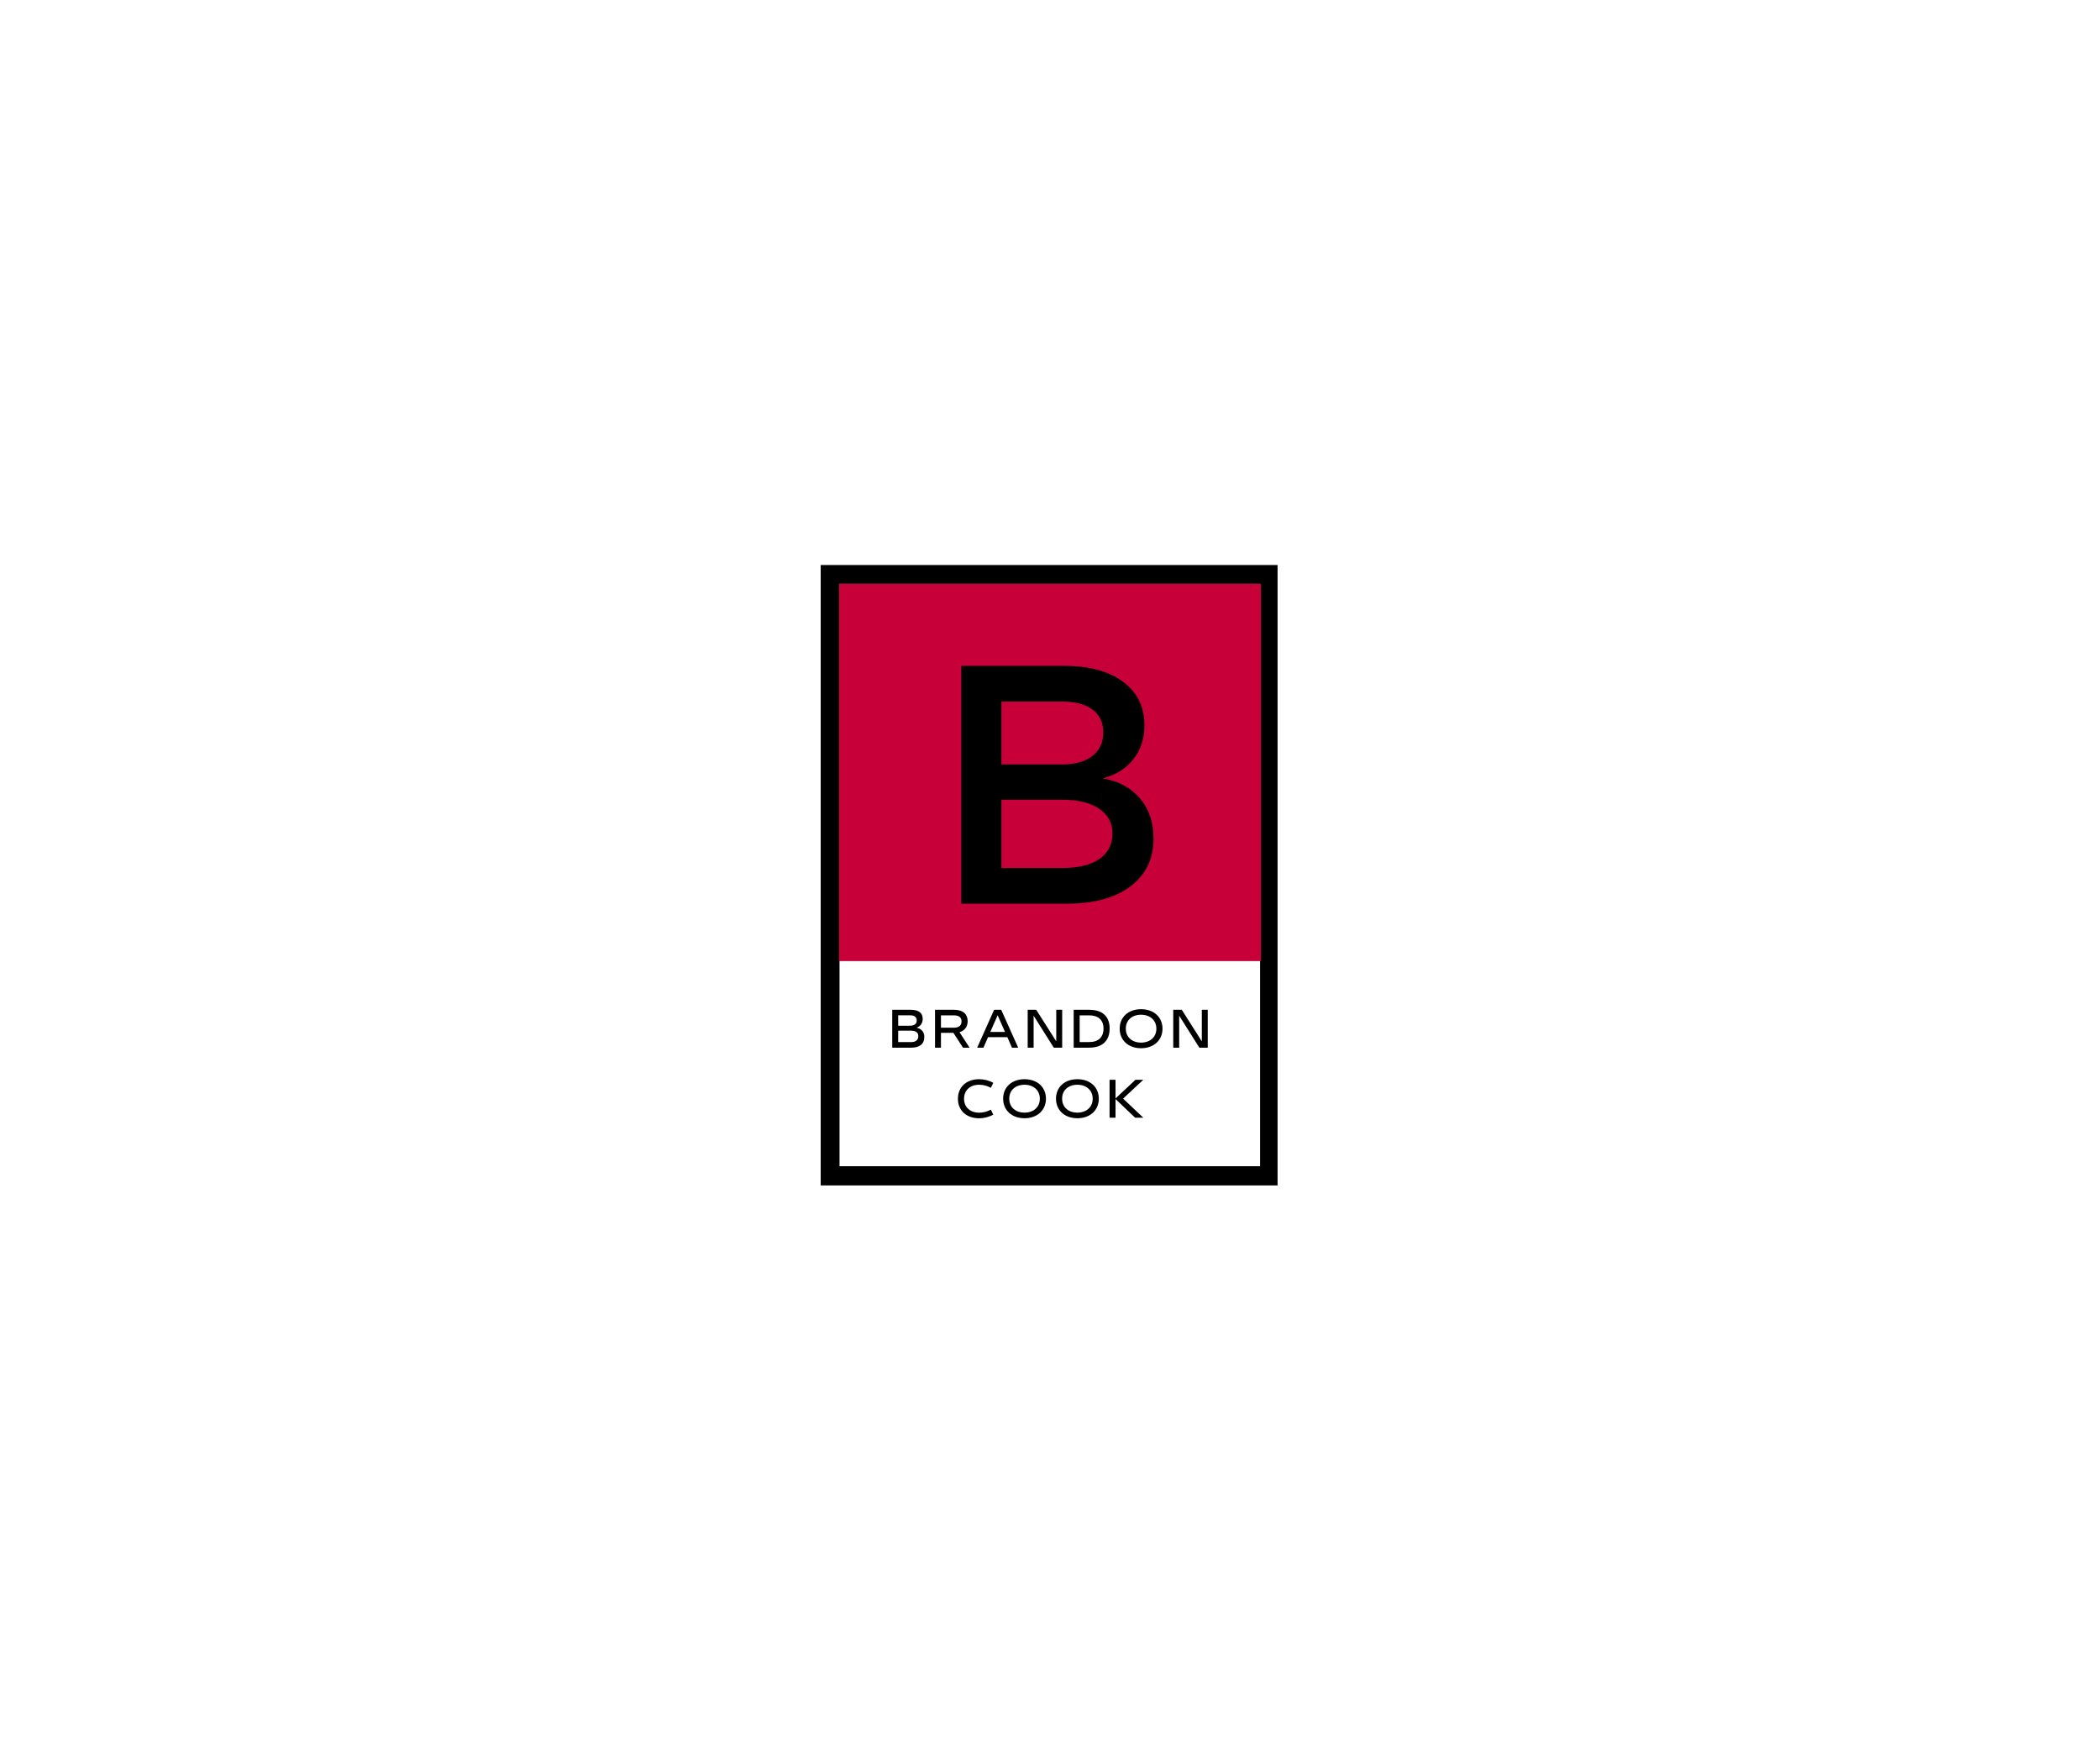
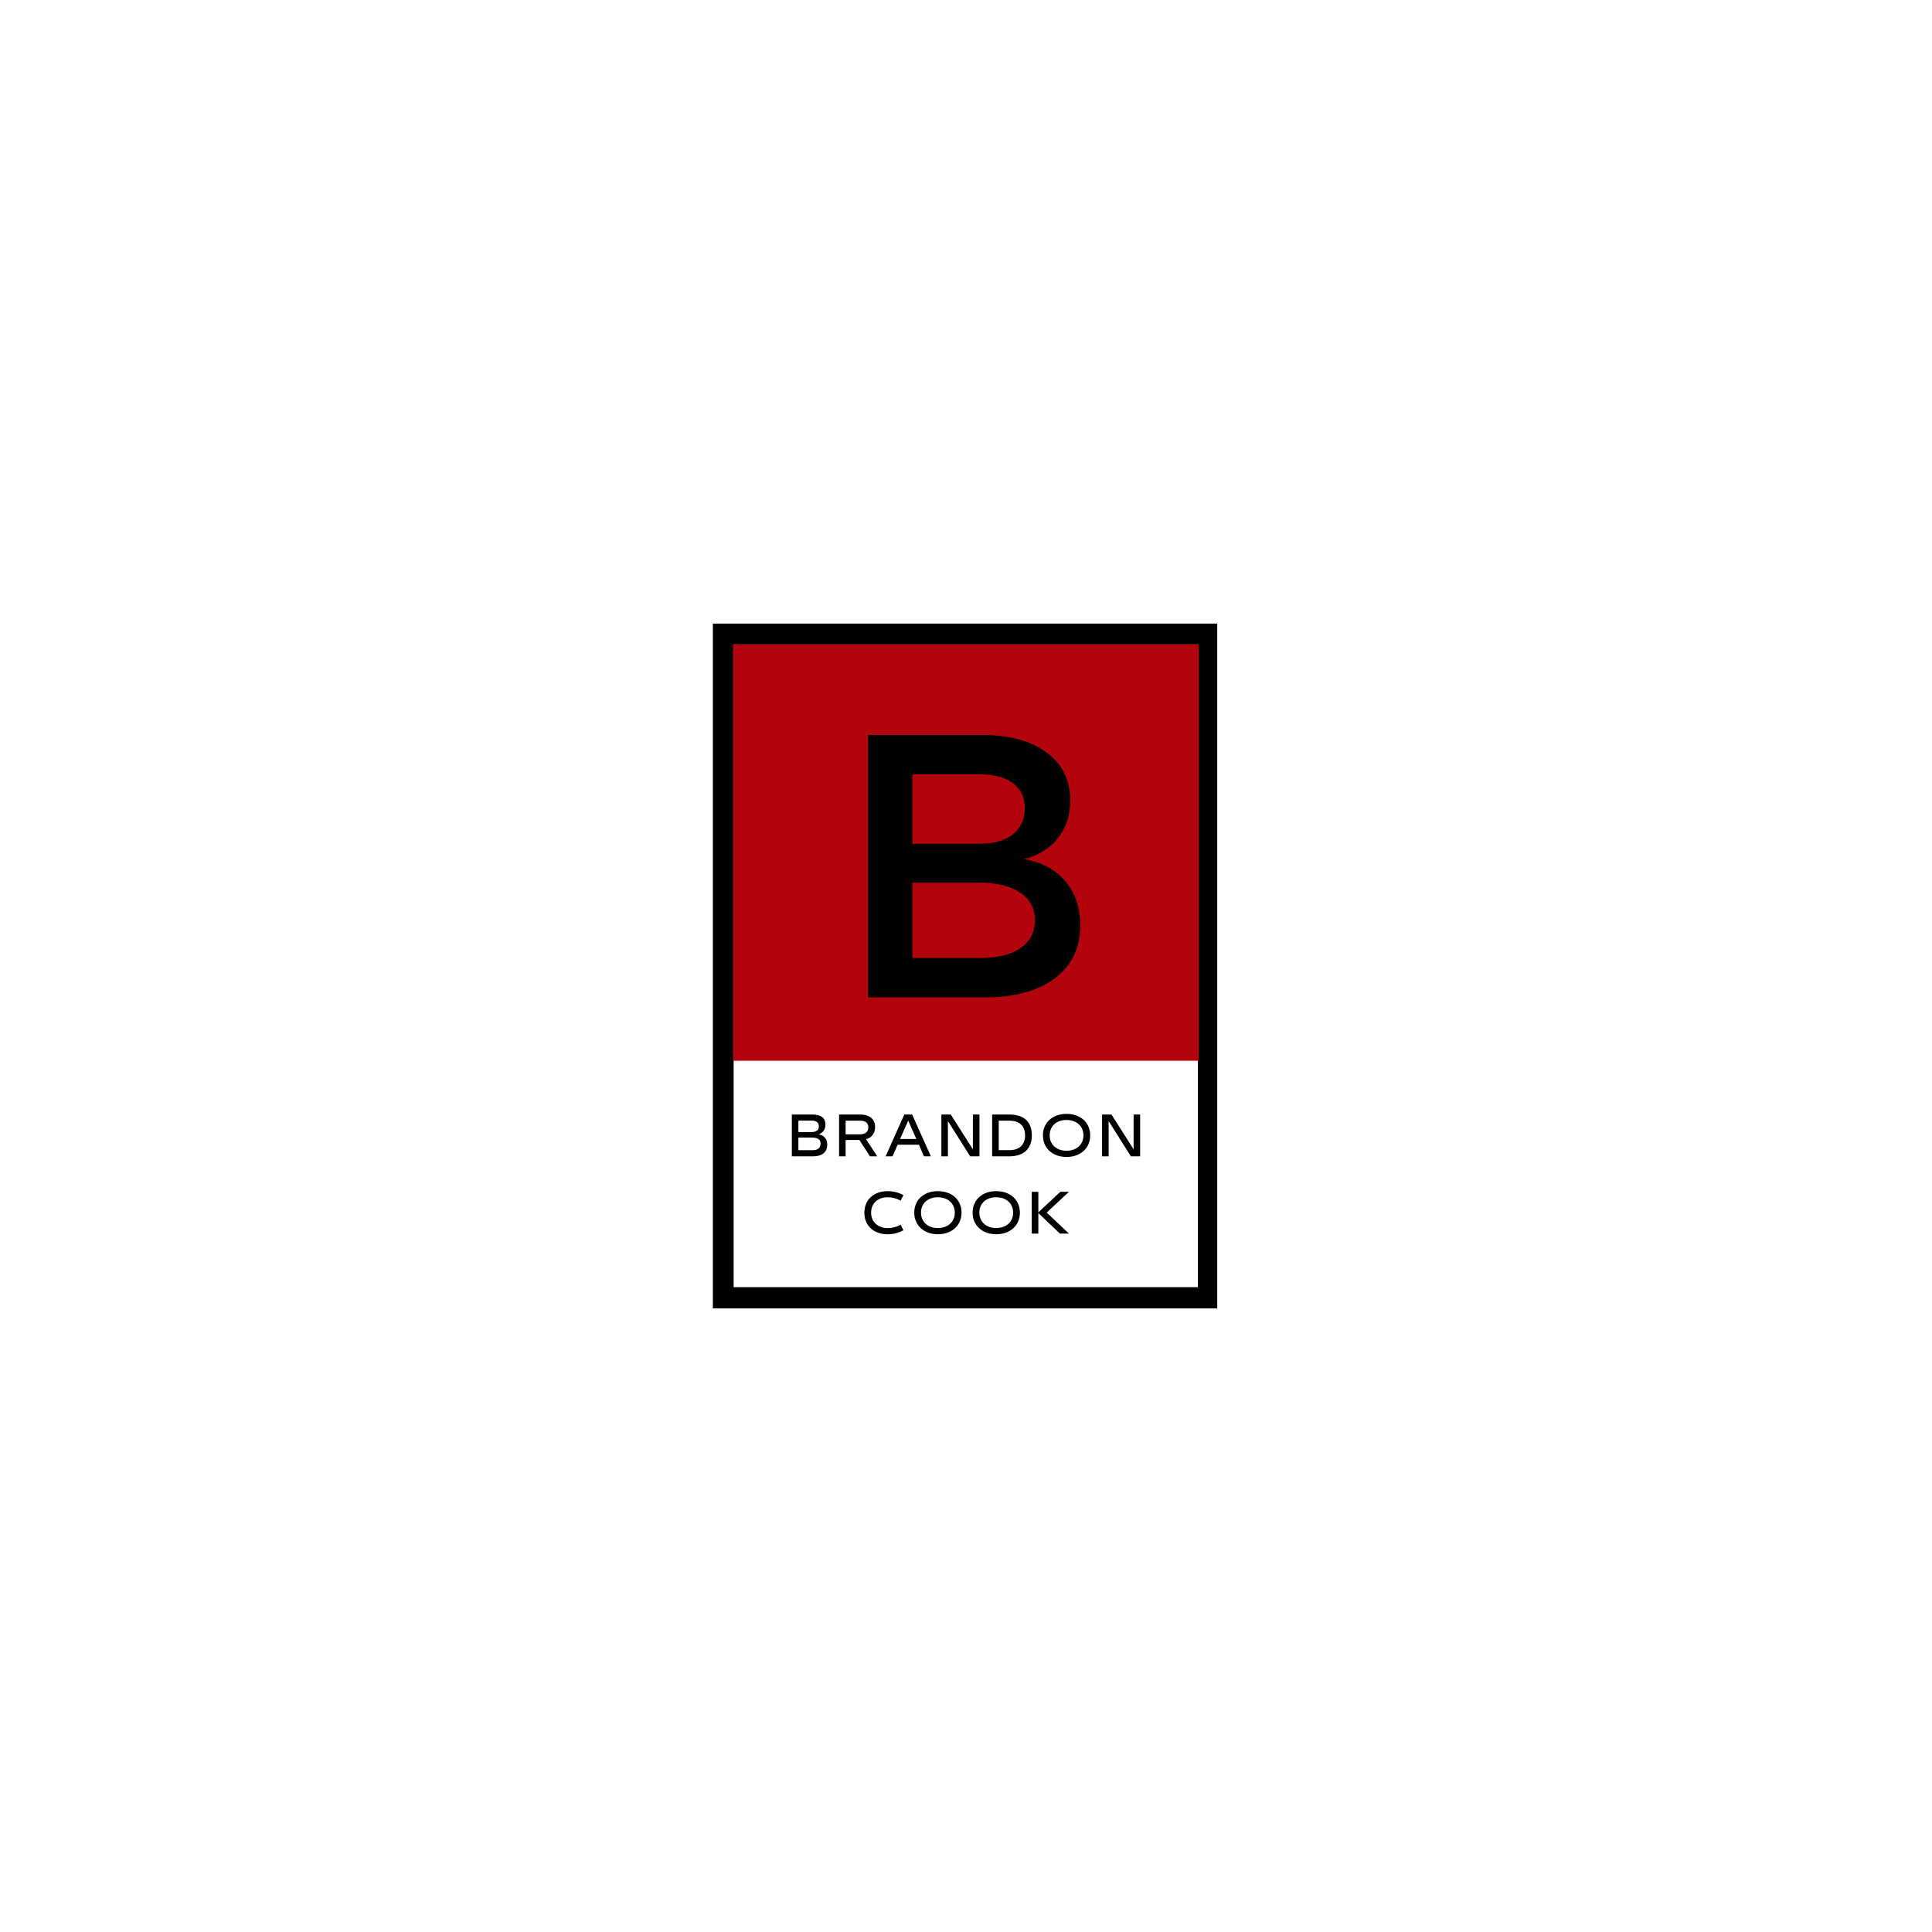
- <svg xmlns="http://www.w3.org/2000/svg" width="300" zoomAndPan="magnify" viewBox="0 0 375 375" height="250" preserveAspectRatio="xMidYMid meet" version="1.0">
+ <svg xmlns="http://www.w3.org/2000/svg" width="500" zoomAndPan="magnify" viewBox="0 0 375 375" height="500" preserveAspectRatio="xMidYMid meet" version="1.0">
  <defs>
    <g />
-     <clipPath id="b814461e94">
+     <clipPath id="7efde141c7">
      <path d="M 138.363 121.043 L 236.637 121.043 L 236.637 125.078 L 138.363 125.078 Z M 232.516 125.078 L 236.637 125.078 L 236.637 249.836 L 232.516 249.836 Z M 138.363 125.078 L 142.398 125.078 L 142.398 249.836 L 138.363 249.836 Z M 138.363 249.836 L 236.637 249.836 L 236.637 253.957 L 138.363 253.957 Z M 138.363 249.836 " clip-rule="nonzero" />
    </clipPath>
-     <clipPath id="cdbb6d639a">
+     <clipPath id="dc94bba525">
      <path d="M 142.297 125.086 L 232.703 125.086 L 232.703 206 L 142.297 206 Z M 142.297 125.086 " clip-rule="nonzero" />
    </clipPath>
  </defs>
-   <g clip-path="url(#b814461e94)">
+   <g clip-path="url(#7efde141c7)">
    <path fill="#000000" d="M 138.363 121.043 L 236.266 121.043 L 236.266 254.16 L 138.363 254.16 Z M 138.363 121.043 " fill-opacity="1" fill-rule="nonzero" />
  </g>
-   <g clip-path="url(#cdbb6d639a)">
-     <path fill="#c70039" d="M 142.297 125.086 L 233.199 125.086 L 233.199 205.891 L 142.297 205.891 Z M 142.297 125.086 " fill-opacity="1" fill-rule="nonzero" />
+   <g clip-path="url(#dc94bba525)">
+     <path fill="#b3040d" d="M 142.297 125.086 L 233.199 125.086 L 233.199 205.891 L 142.297 205.891 Z M 142.297 125.086 " fill-opacity="1" fill-rule="nonzero" />
  </g>
  <g fill="#000000" fill-opacity="1">
    <g transform="translate(161.807, 193.595)">
      <g>
        <path d="M 6.688 -50.938 L 28.812 -50.938 C 34.102 -50.938 38.273 -49.805 41.328 -47.547 C 44.391 -45.297 45.922 -42.18 45.922 -38.203 C 45.922 -35.336 45.117 -32.898 43.516 -30.891 C 41.91 -28.879 39.727 -27.531 36.969 -26.844 C 40.363 -26.27 43.031 -24.844 44.969 -22.562 C 46.906 -20.281 47.875 -17.414 47.875 -13.969 C 47.875 -9.602 46.223 -6.18 42.922 -3.703 C 39.629 -1.234 35.098 0 29.328 0 L 6.688 0 Z M 15.281 -43.297 L 15.281 -29.828 L 28.375 -29.828 C 31.094 -29.828 33.227 -30.43 34.781 -31.641 C 36.332 -32.859 37.109 -34.535 37.109 -36.672 C 37.109 -38.805 36.344 -40.441 34.812 -41.578 C 33.289 -42.723 31.145 -43.297 28.375 -43.297 Z M 15.281 -22.266 L 15.281 -7.641 L 28.375 -7.641 C 31.77 -7.641 34.398 -8.281 36.266 -9.562 C 38.141 -10.852 39.078 -12.688 39.078 -15.062 C 39.078 -17.289 38.129 -19.047 36.234 -20.328 C 34.348 -21.617 31.727 -22.266 28.375 -22.266 Z M 15.281 -22.266 " />
      </g>
    </g>
  </g>
  <g fill="#000000" fill-opacity="1">
    <g transform="translate(153.1136, 224.4425)">
      <g>
        <path d="M 4.652 0 C 6.402 0 7.453 -0.742 7.453 -2.312 L 7.453 -2.34 C 7.453 -3.34 6.844 -4.051 5.805 -4.281 C 6.613 -4.562 7.105 -5.242 7.105 -6.133 L 7.105 -6.164 C 7.105 -7.395 6.312 -8.113 4.543 -8.113 L 0.582 -8.113 L 0.582 0 Z M 1.852 -6.934 L 4.422 -6.934 C 5.332 -6.934 5.824 -6.543 5.824 -5.824 L 5.824 -5.781 C 5.824 -5.094 5.301 -4.703 4.371 -4.703 L 1.852 -4.703 Z M 1.852 -3.641 L 4.582 -3.641 C 5.574 -3.641 6.164 -3.242 6.164 -2.512 L 6.164 -2.473 C 6.164 -1.672 5.633 -1.191 4.641 -1.191 L 1.852 -1.191 Z M 1.852 -3.641 " />
      </g>
    </g>
  </g>
  <g fill="#000000" fill-opacity="1">
    <g transform="translate(162.2814, 224.4425)">
      <g>
        <path d="M 5.824 -3.32 C 6.973 -3.652 7.574 -4.523 7.574 -5.691 L 7.574 -5.703 C 7.574 -7.125 6.613 -8.113 4.691 -8.113 L 0.582 -8.113 L 0.582 0 L 1.852 0 L 1.852 -3.172 L 4.523 -3.172 L 6.574 0 L 7.984 0 Z M 4.594 -6.922 C 5.594 -6.922 6.262 -6.574 6.262 -5.633 L 6.262 -5.621 C 6.262 -4.664 5.594 -4.273 4.594 -4.273 L 1.852 -4.273 L 1.852 -6.922 Z M 4.594 -6.922 " />
      </g>
    </g>
  </g>
  <g fill="#000000" fill-opacity="1">
    <g transform="translate(171.7492, 224.4425)">
      <g>
        <path d="M 8.934 0 L 5.293 -8.113 L 3.773 -8.113 L 0.148 0 L 1.492 0 L 2.473 -2.25 L 6.613 -2.25 L 7.594 0 Z M 6.113 -3.363 L 2.953 -3.363 L 4.531 -6.934 Z M 6.113 -3.363 " />
      </g>
    </g>
  </g>
  <g fill="#000000" fill-opacity="1">
    <g transform="translate(182.1366, 224.4425)">
      <g>
        <path d="M 6.703 -1.352 L 2.41 -8.113 L 0.582 -8.113 L 0.582 0 L 1.852 0 L 1.852 -6.852 L 6.172 0 L 7.973 0 L 7.973 -8.113 L 6.703 -8.113 Z M 6.703 -1.352 " />
      </g>
    </g>
  </g>
  <g fill="#000000" fill-opacity="1">
    <g transform="translate(191.9942, 224.4425)">
      <g>
        <path d="M 3.91 0 C 6.754 0 8.285 -1.512 8.285 -4.082 L 8.285 -4.102 C 8.285 -6.625 6.824 -8.113 3.91 -8.113 L 0.582 -8.113 L 0.582 0 Z M 1.859 -6.922 L 3.922 -6.922 C 5.871 -6.922 6.973 -5.895 6.973 -4.102 L 6.973 -4.082 C 6.973 -2.242 5.863 -1.199 3.922 -1.199 L 1.859 -1.199 Z M 1.859 -6.922 " />
      </g>
    </g>
  </g>
  <g fill="#000000" fill-opacity="1">
    <g transform="translate(202.0017, 224.4425)">
      <g>
        <path d="M 5.012 0.121 C 7.773 0.121 9.605 -1.629 9.605 -4.062 L 9.605 -4.07 C 9.605 -6.512 7.773 -8.242 5.012 -8.242 C 2.25 -8.242 0.43 -6.512 0.43 -4.07 L 0.43 -4.062 C 0.43 -1.629 2.25 0.121 5.012 0.121 Z M 5.012 -1.082 C 3.102 -1.082 1.742 -2.25 1.742 -4.051 L 1.742 -4.07 C 1.742 -5.895 3.082 -7.055 5.012 -7.055 C 6.922 -7.055 8.293 -5.883 8.293 -4.07 L 8.293 -4.051 C 8.293 -2.25 6.922 -1.082 5.012 -1.082 Z M 5.012 -1.082 " />
      </g>
    </g>
  </g>
  <g fill="#000000" fill-opacity="1">
    <g transform="translate(213.3287, 224.4425)">
      <g>
        <path d="M 6.703 -1.352 L 2.41 -8.113 L 0.582 -8.113 L 0.582 0 L 1.852 0 L 1.852 -6.852 L 6.172 0 L 7.973 0 L 7.973 -8.113 L 6.703 -8.113 Z M 6.703 -1.352 " />
      </g>
    </g>
  </g>
  <g fill="#000000" fill-opacity="1">
    <g transform="translate(167.3401, 239.4425)">
      <g>
        <path d="M 4.961 0.129 C 6.102 0.129 7.164 -0.18 8.004 -0.648 L 7.484 -1.723 C 6.672 -1.27 5.793 -1.07 4.961 -1.07 C 3.102 -1.07 1.742 -2.242 1.742 -4.031 L 1.742 -4.051 C 1.742 -5.914 3.082 -7.055 4.973 -7.055 C 5.871 -7.055 6.734 -6.824 7.484 -6.395 L 8.004 -7.465 C 7.133 -7.965 6.043 -8.242 4.973 -8.242 C 2.23 -8.242 0.43 -6.555 0.43 -4.051 L 0.43 -4.031 C 0.43 -1.551 2.25 0.129 4.961 0.129 Z M 4.961 0.129 " />
      </g>
    </g>
  </g>
  <g fill="#000000" fill-opacity="1">
    <g transform="translate(177.0278, 239.4425)">
      <g>
        <path d="M 5.012 0.121 C 7.773 0.121 9.605 -1.629 9.605 -4.062 L 9.605 -4.07 C 9.605 -6.512 7.773 -8.242 5.012 -8.242 C 2.25 -8.242 0.43 -6.512 0.43 -4.07 L 0.43 -4.062 C 0.43 -1.629 2.25 0.121 5.012 0.121 Z M 5.012 -1.082 C 3.102 -1.082 1.742 -2.25 1.742 -4.051 L 1.742 -4.07 C 1.742 -5.895 3.082 -7.055 5.012 -7.055 C 6.922 -7.055 8.293 -5.883 8.293 -4.07 L 8.293 -4.051 C 8.293 -2.25 6.922 -1.082 5.012 -1.082 Z M 5.012 -1.082 " />
      </g>
    </g>
  </g>
  <g fill="#000000" fill-opacity="1">
    <g transform="translate(188.3548, 239.4425)">
      <g>
        <path d="M 5.012 0.121 C 7.773 0.121 9.605 -1.629 9.605 -4.062 L 9.605 -4.07 C 9.605 -6.512 7.773 -8.242 5.012 -8.242 C 2.25 -8.242 0.43 -6.512 0.43 -4.07 L 0.43 -4.062 C 0.43 -1.629 2.25 0.121 5.012 0.121 Z M 5.012 -1.082 C 3.102 -1.082 1.742 -2.25 1.742 -4.051 L 1.742 -4.07 C 1.742 -5.895 3.082 -7.055 5.012 -7.055 C 6.922 -7.055 8.293 -5.883 8.293 -4.07 L 8.293 -4.051 C 8.293 -2.25 6.922 -1.082 5.012 -1.082 Z M 5.012 -1.082 " />
      </g>
    </g>
  </g>
  <g fill="#000000" fill-opacity="1">
    <g transform="translate(199.6818, 239.4425)">
      <g>
        <path d="M 7.793 -8.113 L 6.125 -8.113 L 1.859 -4.121 L 1.859 -8.113 L 0.582 -8.113 L 0.582 0 L 1.859 0 L 1.859 -3.992 L 6.043 0 L 7.805 0 L 3.48 -4.082 Z M 7.793 -8.113 " />
      </g>
    </g>
  </g>
</svg>
